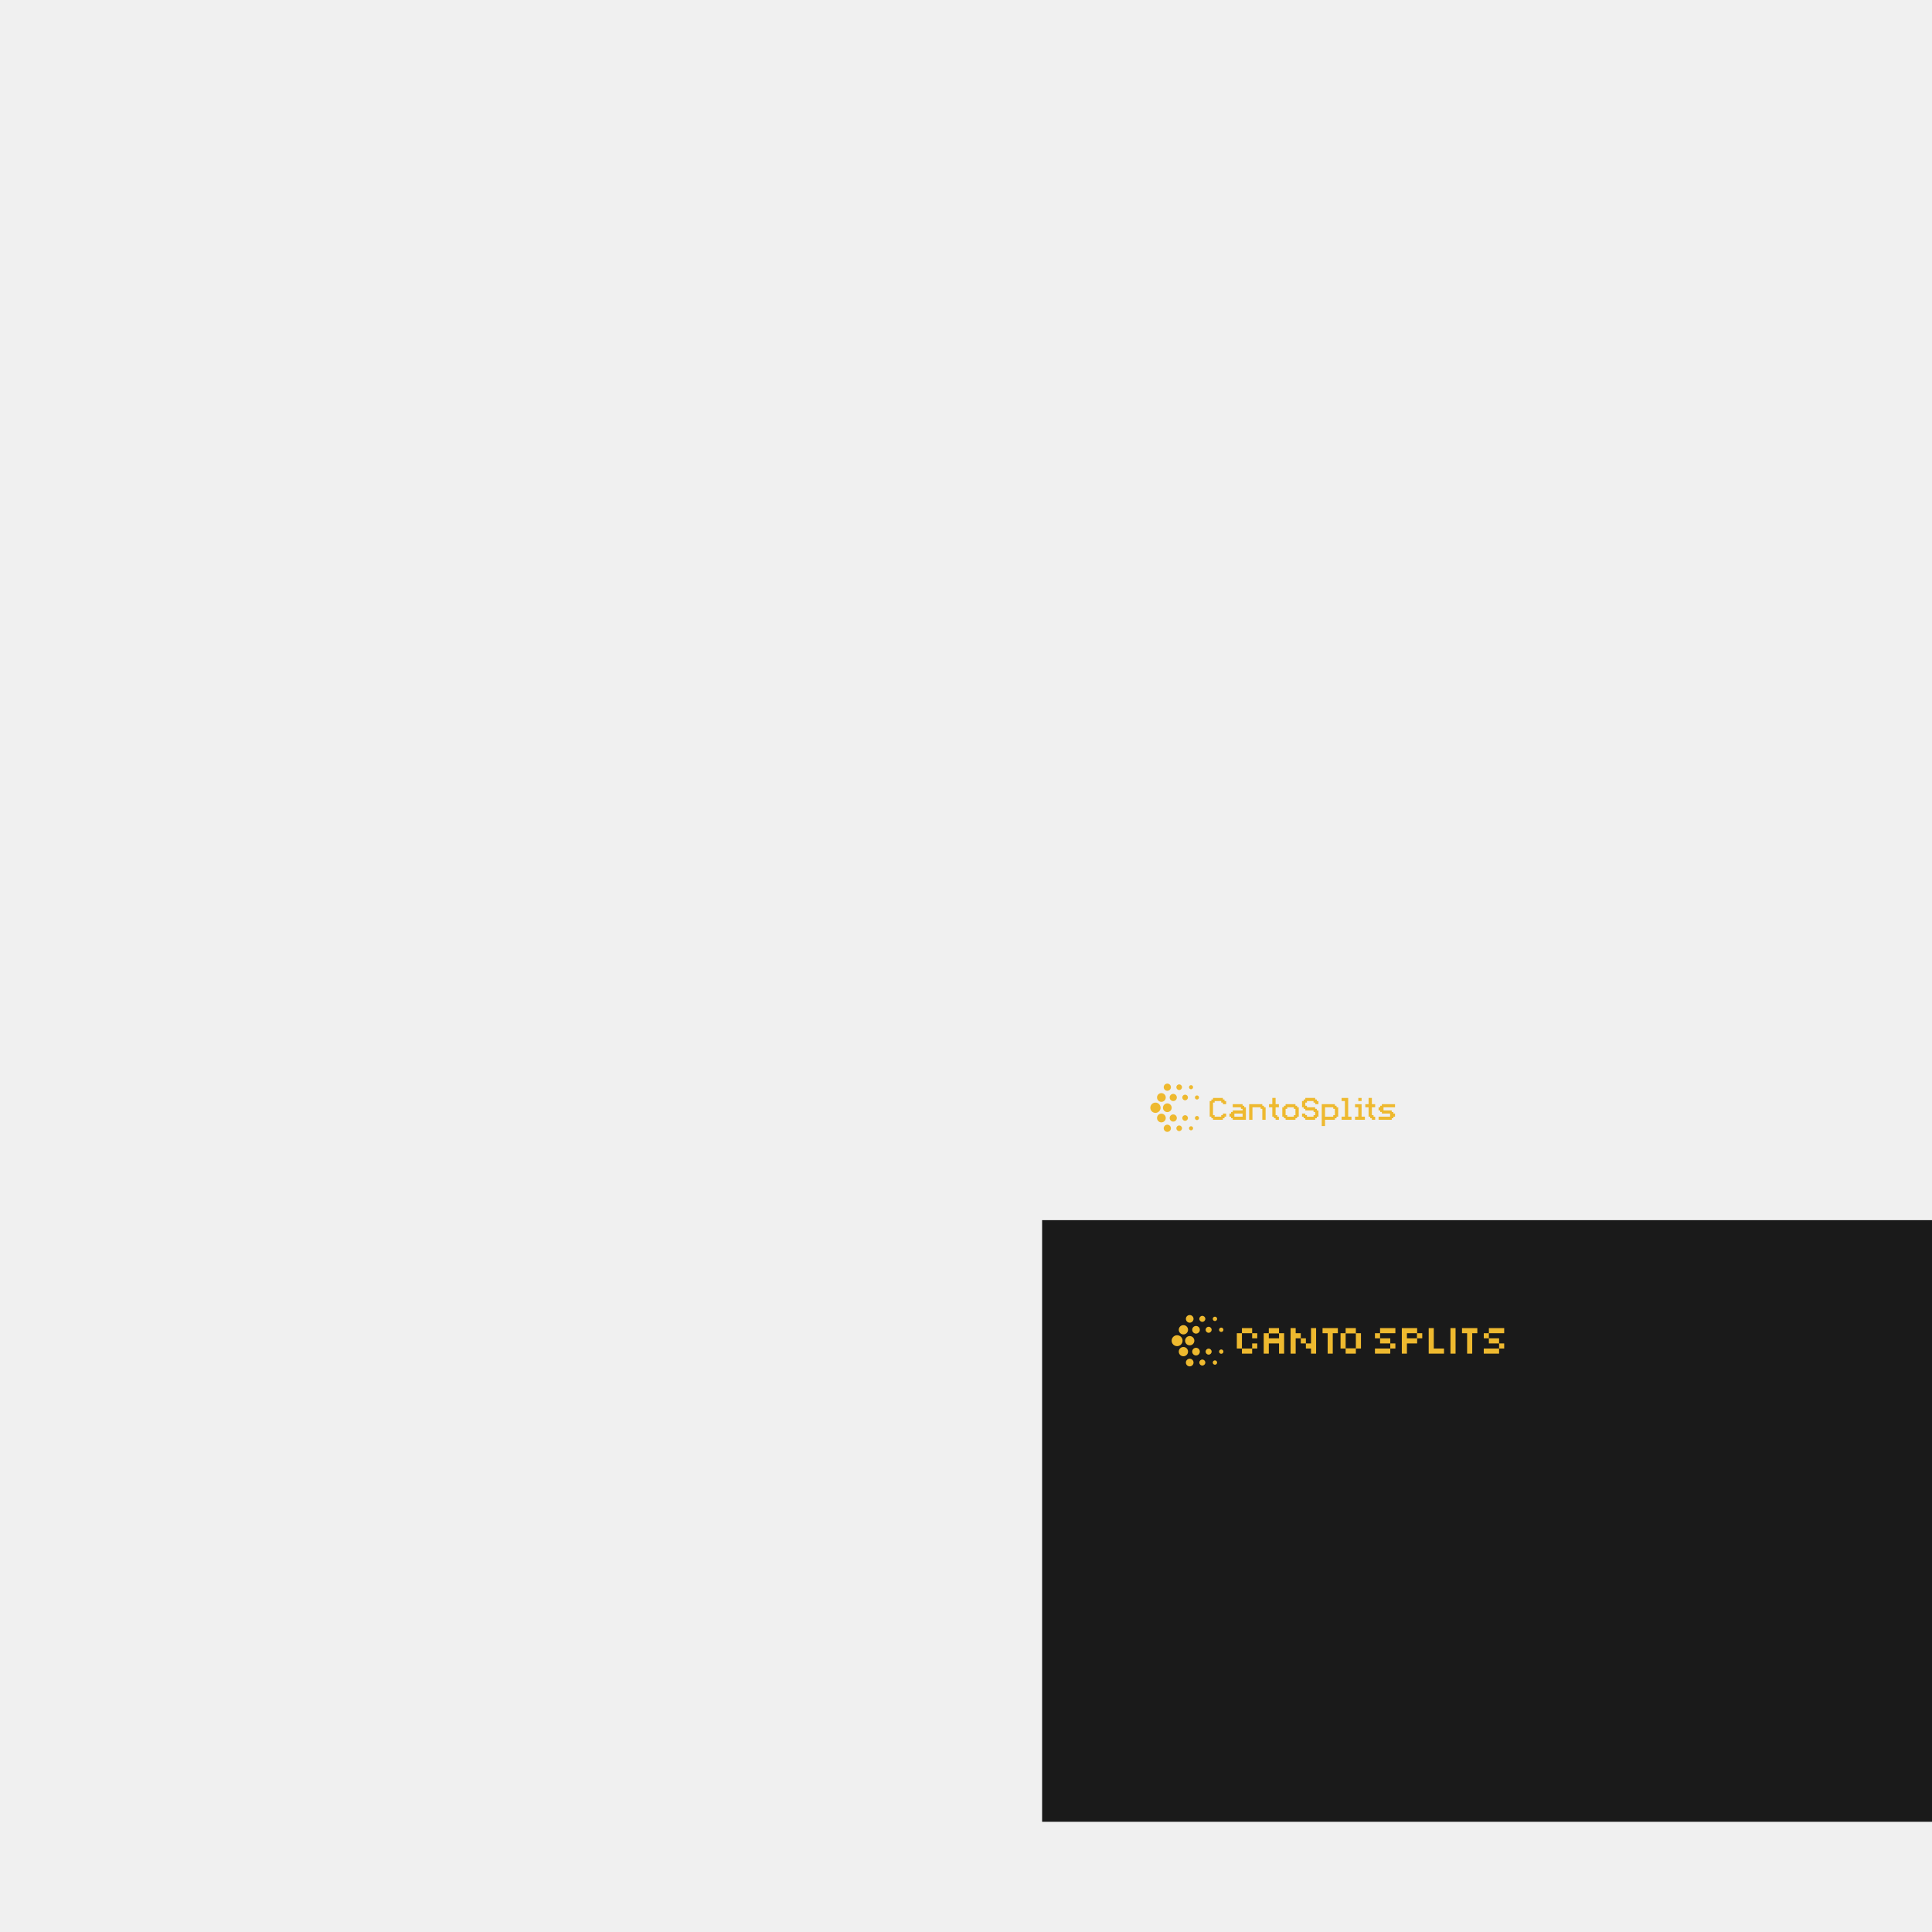
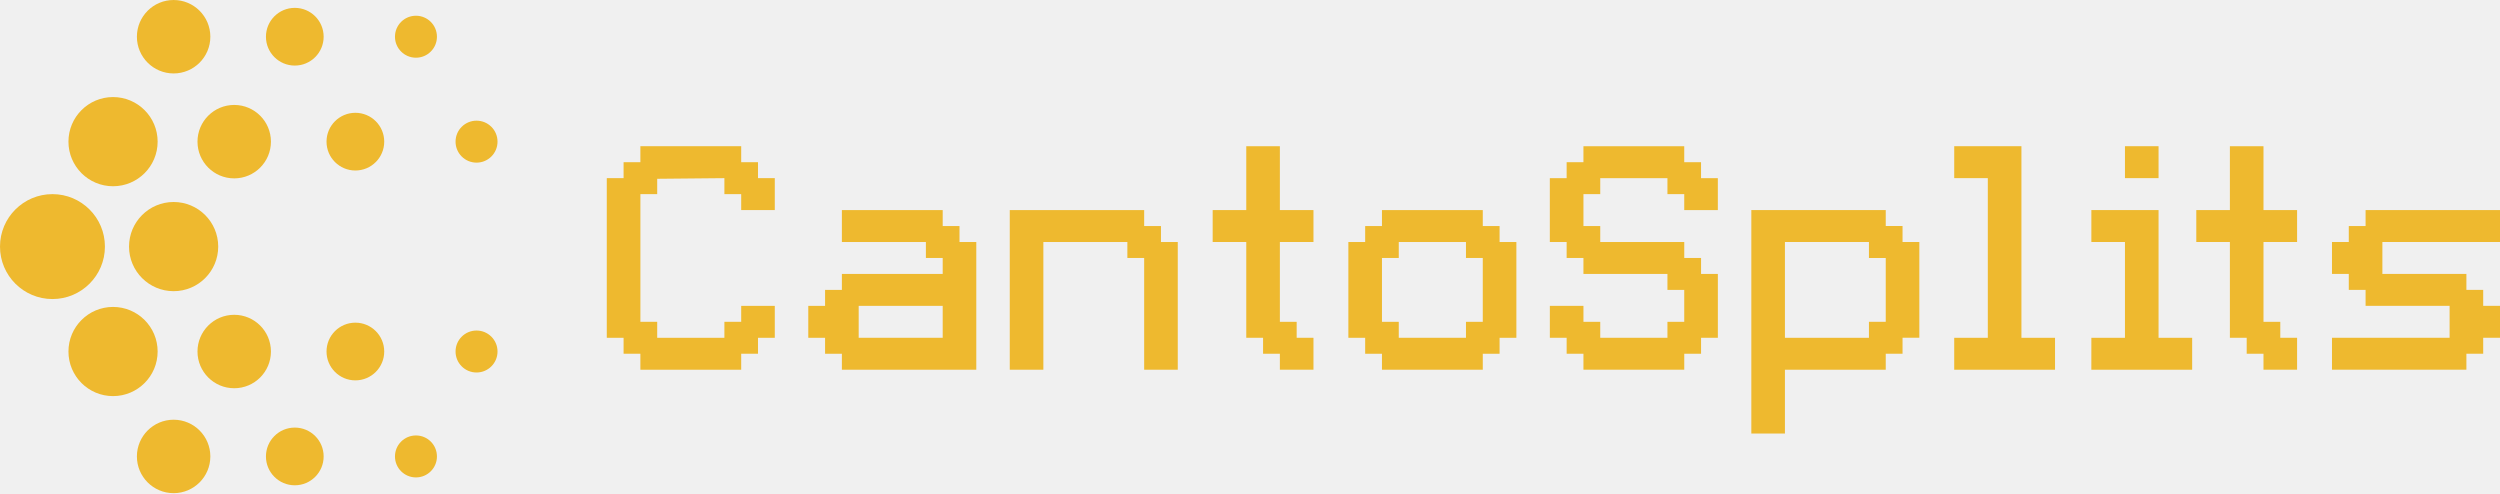
- <svg xmlns="http://www.w3.org/2000/svg" xmlns:xlink="http://www.w3.org/1999/xlink" width="1024" height="1024" viewBox="0 0 1024 1024" fill="none" version="1.1" id="svg938">
-   <defs id="defs942">
-     <clipPath id="clip0_1357_15263">
-       <rect width="36.5" height="39" fill="white" id="rect1213" />
-     </clipPath>
-     <linearGradient id="a" x1="1.28" y1="164.53" x2="258.89" y2="164.53" gradientUnits="userSpaceOnUse">
-       <stop offset="0" stop-color="gold" id="stop16278" />
-       <stop offset="0.02" stop-color="#fcd403" id="stop16280" />
-       <stop offset="0.22" stop-color="#e6be19" id="stop16282" />
-       <stop offset="0.43" stop-color="#d7ad29" id="stop16284" />
-       <stop offset="0.68" stop-color="#cea432" id="stop16286" />
-       <stop offset="1" stop-color="#cba135" id="stop16288" />
-     </linearGradient>
-     <linearGradient id="b" x1="24.75" y1="163.06" x2="282.35" y2="163.06" xlink:href="#a" />
-     <linearGradient id="c" x1="76" y1="99.07" x2="212.99" y2="233.78" xlink:href="#a" />
-     <linearGradient id="d" x1="56.95" y1="324.83" x2="259.85" y2="424.78" gradientUnits="userSpaceOnUse">
-       <stop offset="0" stop-color="gold" id="stop16293" />
-       <stop offset="1" stop-color="#cba135" id="stop16295" />
-     </linearGradient>
-   </defs>
-   <rect style="fill:#1a1a1a;fill-opacity:1;stroke-width:1.45" id="rect2085" width="548.9" height="318.887" x="552.339" y="646.702" />
-   <g id="g4824" style="fill:#eeb92f;fill-opacity:1" transform="matrix(0.1511449,0,0,0.1511449,526.5748,490.5744)">
+ <svg xmlns="http://www.w3.org/2000/svg" width="129.696" height="25.584" viewBox="0 0 129.696 25.584" fill="none" version="1.1" id="svg938">
+   <defs id="defs942" />
+   <g id="g4824" style="fill:#eeb92f;fill-opacity:1" transform="matrix(0.1511449,0,0,0.1511449,-83.12069,-83.75939)">
    <path d="m 567.947,656.81 c 9.945,0 18.006,-8.062 18.006,-18.006 0,-9.945 -8.062,-18.006 -18.006,-18.006 -9.945,0 -18.006,8.062 -18.006,18.006 0,9.945 8.062,18.006 18.006,18.006 z" fill="#222222" id="path4792" style="fill:#eeb92f;fill-opacity:1;stroke-width:0.207" />
    <path d="m 609.534,654.109 c 8.453,0 15.305,-6.852 15.305,-15.305 0,-8.453 -6.853,-15.305 -15.305,-15.305 -8.453,0 -15.306,6.852 -15.306,15.305 0,8.453 6.853,15.305 15.306,15.305 z" fill="#222222" id="path4794" style="fill:#eeb92f;fill-opacity:1;stroke-width:0.207" />
    <path d="m 588.74,690.125 c 8.453,0 15.306,-6.852 15.306,-15.305 0,-8.453 -6.853,-15.305 -15.306,-15.305 -8.453,0 -15.305,6.852 -15.305,15.305 0,8.453 6.853,15.305 15.305,15.305 z" fill="#222222" id="path4796" style="fill:#eeb92f;fill-opacity:1;stroke-width:0.207" />
    <path d="m 630.331,687.424 c 6.961,0 12.604,-5.643 12.604,-12.604 0,-6.961 -5.643,-12.604 -12.604,-12.604 -6.961,0 -12.604,5.643 -12.604,12.604 0,6.961 5.643,12.604 12.604,12.604 z" fill="#222222" id="path4798" style="fill:#eeb92f;fill-opacity:1;stroke-width:0.207" />
    <path d="m 671.918,684.723 c 5.47,0 9.903,-4.434 9.903,-9.904 0,-5.47 -4.434,-9.904 -9.903,-9.904 -5.47,0 -9.904,4.434 -9.904,9.904 0,5.47 4.434,9.904 9.904,9.904 z" fill="#222222" id="path4800" style="fill:#eeb92f;fill-opacity:1;stroke-width:0.207" />
    <path d="m 713.505,682.022 c 3.978,0 7.203,-3.225 7.203,-7.203 0,-3.978 -3.225,-7.203 -7.203,-7.203 -3.978,0 -7.203,3.225 -7.203,7.203 0,3.978 3.225,7.203 7.203,7.203 z" fill="#222222" id="path4802" style="fill:#eeb92f;fill-opacity:1;stroke-width:0.207" />
    <path d="m 609.534,723.437 c 6.961,0 12.604,-5.643 12.604,-12.604 0,-6.961 -5.643,-12.604 -12.604,-12.604 -6.961,0 -12.604,5.643 -12.604,12.604 0,6.961 5.643,12.604 12.604,12.604 z" fill="#222222" id="path4804" style="fill:#eeb92f;fill-opacity:1;stroke-width:0.207" />
    <path d="m 651.124,720.736 c 5.47,0 9.904,-4.434 9.904,-9.903 0,-5.47 -4.434,-9.904 -9.904,-9.904 -5.469,0 -9.903,4.434 -9.903,9.904 0,5.469 4.434,9.903 9.903,9.903 z" fill="#222222" id="path4806" style="fill:#eeb92f;fill-opacity:1;stroke-width:0.207" />
    <path d="m 692.711,718.035 c 3.978,0 7.203,-3.225 7.203,-7.203 0,-3.978 -3.225,-7.203 -7.203,-7.203 -3.978,0 -7.203,3.225 -7.203,7.203 0,3.978 3.225,7.203 7.203,7.203 z" fill="#222222" id="path4808" style="fill:#eeb92f;fill-opacity:1;stroke-width:0.207" />
    <path d="m 588.74,618.092 c 8.453,0 15.306,-6.852 15.306,-15.305 0,-8.453 -6.853,-15.305 -15.306,-15.305 -8.453,0 -15.305,6.853 -15.305,15.305 0,8.453 6.853,15.305 15.305,15.305 z" fill="#222222" id="path4810" style="fill:#eeb92f;fill-opacity:1;stroke-width:0.207" />
    <path d="m 630.331,615.392 c 6.961,0 12.604,-5.643 12.604,-12.604 0,-6.961 -5.643,-12.604 -12.604,-12.604 -6.961,0 -12.604,5.643 -12.604,12.604 0,6.961 5.643,12.604 12.604,12.604 z" fill="#222222" id="path4812" style="fill:#eeb92f;fill-opacity:1;stroke-width:0.207" />
    <path d="m 671.918,612.691 c 5.47,0 9.903,-4.434 9.903,-9.904 0,-5.47 -4.434,-9.903 -9.903,-9.903 -5.47,0 -9.904,4.434 -9.904,9.903 0,5.47 4.434,9.904 9.904,9.904 z" fill="#222222" id="path4814" style="fill:#eeb92f;fill-opacity:1;stroke-width:0.207" />
    <path d="m 713.505,609.99 c 3.978,0 7.203,-3.225 7.203,-7.203 0,-3.978 -3.225,-7.203 -7.203,-7.203 -3.978,0 -7.203,3.225 -7.203,7.203 0,3.978 3.225,7.203 7.203,7.203 z" fill="#222222" id="path4816" style="fill:#eeb92f;fill-opacity:1;stroke-width:0.207" />
    <path d="m 609.534,579.375 c 6.961,0 12.604,-5.643 12.604,-12.604 0,-6.961 -5.643,-12.604 -12.604,-12.604 -6.961,0 -12.604,5.643 -12.604,12.604 0,6.961 5.643,12.604 12.604,12.604 z" fill="#222222" id="path4818" style="fill:#eeb92f;fill-opacity:1;stroke-width:0.207" />
    <path d="m 651.124,576.674 c 5.47,0 9.904,-4.434 9.904,-9.904 0,-5.47 -4.434,-9.903 -9.904,-9.903 -5.469,0 -9.903,4.434 -9.903,9.903 0,5.47 4.434,9.904 9.903,9.904 z" fill="#222222" id="path4820" style="fill:#eeb92f;fill-opacity:1;stroke-width:0.207" />
    <path d="m 692.711,573.973 c 3.978,0 7.203,-3.225 7.203,-7.203 0,-3.978 -3.225,-7.203 -7.203,-7.203 -3.978,0 -7.203,3.225 -7.203,7.203 0,3.978 3.225,7.203 7.203,7.203 z" fill="#222222" id="path4822" style="fill:#eeb92f;fill-opacity:1;stroke-width:0.207" />
  </g>
-   <g aria-label="CantoSplits" id="text4828" style="font-size:20.882px;line-height:1.25;fill:#eeb92f;fill-opacity:1;stroke-width:0.522" transform="matrix(0.8347948,0,0,0.7931587,105.9608,121.6497)">
+   <g aria-label="CantoSplits" id="text4828" style="font-size:20.882px;line-height:1.25;fill:#eeb92f;fill-opacity:1;stroke-width:0.522" transform="matrix(0.8347948,0,0,0.7931587,-503.7347,-452.684)">
    <path d="m 649.485,581.344 h 1.044 v 1.044 h 1.044 v 2.088 h -2.088 v -1.044 h -1.044 v -1.044 l -4.176,0.042 v 1.002 h -1.044 v 8.353 h 1.044 v 1.044 h 4.176 v -1.044 h 1.044 v -1.044 h 2.088 v 2.088 h -1.044 v 1.044 h -1.044 v 1.044 h -6.265 v -1.044 h -1.044 v -1.044 h -1.044 v -10.441 h 1.044 v -1.044 h 1.044 v -1.044 h 6.265 z" style="font-family:ModeSeven;-inkscape-font-specification:ModeSeven;fill:#eeb92f;fill-opacity:1" id="path5955" />
    <path d="m 656.786,590.741 v 2.088 h 5.221 v -2.088 z m -2.088,-1.044 h 1.044 v -1.044 h 6.265 v -1.044 h -1.044 v -1.044 h -5.221 v -2.088 h 6.265 v 1.044 h 1.044 v 1.044 h 1.044 v 8.353 h -8.353 v -1.044 h -1.044 v -1.044 h -1.044 v -2.088 h 1.044 z" style="font-family:ModeSeven;-inkscape-font-specification:ModeSeven;fill:#eeb92f;fill-opacity:1" id="path5957" />
    <path d="m 668.263,594.918 h -2.088 v -10.441 h 8.353 v 1.044 h 1.044 v 1.044 h 1.044 v 8.353 h -2.088 v -7.309 h -1.044 v -1.044 h -5.221 z" style="font-family:ModeSeven;-inkscape-font-specification:ModeSeven;fill:#eeb92f;fill-opacity:1" id="path5959" />
    <path d="m 682.961,591.785 h 1.044 v 1.044 h 1.044 v 2.088 h -2.088 v -1.044 h -1.044 v -1.044 h -1.044 v -6.265 h -2.088 v -2.088 h 2.088 v -4.176 h 2.088 v 4.176 h 2.088 v 2.088 h -2.088 z" style="font-family:ModeSeven;-inkscape-font-specification:ModeSeven;fill:#eeb92f;fill-opacity:1" id="path5961" />
    <path d="m 690.35,586.565 v 1.044 h -1.044 v 4.176 h 1.044 v 1.044 h 4.176 v -1.044 h 1.044 v -4.176 h -1.044 v -1.044 z m -2.088,-1.044 h 1.044 v -1.044 h 6.265 v 1.044 h 1.044 v 1.044 h 1.044 v 6.265 h -1.044 v 1.044 h -1.044 v 1.044 h -6.265 v -1.044 h -1.044 v -1.044 h -1.044 v -6.265 h 1.044 z" style="font-family:ModeSeven;-inkscape-font-specification:ModeSeven;fill:#eeb92f;fill-opacity:1" id="path5963" />
    <path d="m 701.827,591.785 h 1.044 v 1.044 h 4.176 v -1.044 h 1.044 v -2.088 h -1.044 v -1.044 h -5.221 v -1.044 h -1.044 v -1.044 h -1.044 v -4.176 h 1.044 v -1.044 h 1.044 v -1.044 h 6.265 v 1.044 h 1.044 v 1.044 h 1.044 v 2.088 h -2.088 v -1.044 h -1.044 v -1.044 h -4.176 v 1.044 h -1.044 v 2.088 h 1.044 v 1.044 h 5.221 v 1.044 h 1.044 v 1.044 h 1.044 v 4.176 h -1.044 v 1.044 h -1.044 v 1.044 h -6.265 v -1.044 h -1.044 v -1.044 h -1.044 v -2.088 h 2.088 z" style="font-family:ModeSeven;-inkscape-font-specification:ModeSeven;fill:#eeb92f;fill-opacity:1" id="path5965" />
    <path d="m 720.613,593.873 v 1.044 h -6.265 v 4.176 h -2.088 v -14.618 h 8.353 v 1.044 h 1.044 v 1.044 h 1.044 v 6.265 h -1.044 v 1.044 z m -6.265,-1.044 h 5.221 v -1.044 h 1.044 v -4.176 h -1.044 v -1.044 h -5.221 z" style="font-family:ModeSeven;-inkscape-font-specification:ModeSeven;fill:#eeb92f;fill-opacity:1" id="path5967" />
    <path d="m 724.869,580.3 h 4.176 v 12.529 h 2.088 v 2.088 h -6.265 v -2.088 h 2.088 v -10.441 h -2.088 z" style="font-family:ModeSeven;-inkscape-font-specification:ModeSeven;fill:#eeb92f;fill-opacity:1" id="path5969" />
    <path d="m 735.479,580.3 h 2.088 v 2.088 h -2.088 z m -2.088,12.529 h 2.088 v -6.265 h -2.088 v -2.088 h 4.176 v 8.353 h 2.088 v 2.088 h -6.265 z" style="font-family:ModeSeven;-inkscape-font-specification:ModeSeven;fill:#eeb92f;fill-opacity:1" id="path5971" />
    <path d="m 744.088,591.785 h 1.044 v 1.044 h 1.044 v 2.088 h -2.088 v -1.044 h -1.044 v -1.044 h -1.044 v -6.265 h -2.088 v -2.088 h 2.088 v -4.176 h 2.088 v 4.176 h 2.088 v 2.088 h -2.088 z" style="font-family:ModeSeven;-inkscape-font-specification:ModeSeven;fill:#eeb92f;fill-opacity:1" id="path5973" />
    <path d="m 750.433,584.476 h 8.353 v 2.088 h -7.309 v 2.088 h 5.221 v 1.044 h 1.044 v 1.044 h 1.044 v 2.088 h -1.044 v 1.044 h -1.044 v 1.044 h -8.353 v -2.088 h 7.309 v -2.088 h -5.221 v -1.044 h -1.044 v -1.044 h -1.044 v -2.088 h 1.044 v -1.044 h 1.044 z" style="font-family:ModeSeven;-inkscape-font-specification:ModeSeven;fill:#eeb92f;fill-opacity:1" id="path5975" />
  </g>
-   <path d="m 663.667,709.337 v -2.707 h -5.414 v -2.707 h 5.414 v 2.707 h 2.707 v 2.707 z m -5.414,8.121 v -2.707 h -2.707 v -8.121 h 2.707 v 8.121 h 5.414 v 2.707 z m 5.414,-2.707 v -2.707 h 2.707 v 2.707 z" style="font-size:26.613px;line-height:1.25;font-family:Silkscreen;-inkscape-font-specification:Silkscreen;fill:#eeb92f;fill-opacity:1;stroke-width:0.541" id="path2596" />
-   <path d="m 669.788,717.458 v -10.828 h 2.707 v -2.707 h 5.414 v 2.707 h 2.707 v 10.828 h -2.707 v -5.414 h -5.414 v 5.414 z m 2.707,-8.121 h 5.414 v -2.599 h -5.414 z" style="font-size:26.613px;line-height:1.25;font-family:Silkscreen;-inkscape-font-specification:Silkscreen;fill:#eeb92f;fill-opacity:1;stroke-width:0.541" id="path2598" />
-   <path d="m 684.03,717.458 v -13.535 h 2.707 v 2.707 h 2.707 v 2.707 h 2.707 v 2.707 h 2.707 v -8.121 h 2.707 v 13.535 h -2.707 v -2.707 h -2.707 v -2.707 h -2.707 v -2.707 h -2.707 v 8.121 z" style="font-size:26.613px;line-height:1.25;font-family:Silkscreen;-inkscape-font-specification:Silkscreen;fill:#eeb92f;fill-opacity:1;stroke-width:0.541" id="path2600" />
-   <path d="m 703.685,717.458 v -10.828 h -2.707 v -2.707 h 8.121 v 2.707 h -2.707 v 10.828 z" style="font-size:26.613px;line-height:1.25;font-family:Silkscreen;-inkscape-font-specification:Silkscreen;fill:#eeb92f;fill-opacity:1;stroke-width:0.541" id="path2602" />
-   <path d="m 713.22,717.458 v -2.707 h -2.707 v -8.121 h 2.707 v -2.707 h 5.414 v 2.707 h 2.707 v 8.121 h -2.707 v 2.707 z m 0,-2.815 h 5.414 v -7.904 h -5.414 z" style="font-size:26.613px;line-height:1.25;font-family:Silkscreen;-inkscape-font-specification:Silkscreen;fill:#eeb92f;fill-opacity:1;stroke-width:0.541" id="path2604" />
-   <path d="m 731.461,706.63 v -2.707 h 8.121 v 2.707 z m 5.414,8.121 v -2.707 h -5.414 v -2.707 h -2.707 v -2.707 h 2.707 v 2.707 h 5.414 v 2.707 h 2.707 v 2.707 z m -8.121,2.707 v -2.707 h 8.121 v 2.707 z" style="font-size:26.613px;line-height:1.25;font-family:Silkscreen;-inkscape-font-specification:Silkscreen;fill:#eeb92f;fill-opacity:1;stroke-width:0.541" id="path2606" />
-   <path d="m 742.996,717.458 v -13.535 h 8.121 v 2.707 h 2.707 v 2.707 h -2.707 v 2.707 h -5.414 v 5.414 z m 2.707,-8.121 h 5.306 v -2.707 h -5.306 z" style="font-size:26.613px;line-height:1.25;font-family:Silkscreen;-inkscape-font-specification:Silkscreen;fill:#eeb92f;fill-opacity:1;stroke-width:0.541" id="path2608" />
-   <path d="m 757.238,717.458 v -13.535 h 2.707 v 10.828 h 5.414 v 2.707 z" style="font-size:26.613px;line-height:1.25;font-family:Silkscreen;-inkscape-font-specification:Silkscreen;fill:#eeb92f;fill-opacity:1;stroke-width:0.541" id="path2610" />
-   <path d="m 768.772,717.458 v -13.535 h 2.707 v 13.535 z" style="font-size:26.613px;line-height:1.25;font-family:Silkscreen;-inkscape-font-specification:Silkscreen;fill:#eeb92f;fill-opacity:1;stroke-width:0.541" id="path2612" />
-   <path d="m 777.6,717.458 v -10.828 h -2.707 v -2.707 h 8.121 v 2.707 h -2.707 v 10.828 z" style="font-size:26.613px;line-height:1.25;font-family:Silkscreen;-inkscape-font-specification:Silkscreen;fill:#eeb92f;fill-opacity:1;stroke-width:0.541" id="path2614" />
-   <path d="m 789.135,706.63 v -2.707 h 8.121 v 2.707 z m 5.414,8.121 v -2.707 h -5.414 v -2.707 h -2.707 v -2.707 h 2.707 v 2.707 h 5.414 v 2.707 h 2.707 v 2.707 z m -8.121,2.707 v -2.707 h 8.121 v 2.707 z" style="font-size:26.613px;line-height:1.25;font-family:Silkscreen;-inkscape-font-specification:Silkscreen;fill:#eeb92f;fill-opacity:1;stroke-width:0.541" id="path2616" />
-   <g id="g2594" style="fill:#eeb92f;fill-opacity:1" transform="matrix(0.1607364,0,0,0.1607364,532.5989,607.9206)">
-     <path d="m 567.947,656.81 c 9.945,0 18.006,-8.062 18.006,-18.006 0,-9.945 -8.062,-18.006 -18.006,-18.006 -9.945,0 -18.006,8.062 -18.006,18.006 0,9.945 8.062,18.006 18.006,18.006 z" fill="#222222" id="path2562" style="fill:#eeb92f;fill-opacity:1;stroke-width:0.207" />
-     <path d="m 609.534,654.109 c 8.453,0 15.305,-6.852 15.305,-15.305 0,-8.453 -6.853,-15.305 -15.305,-15.305 -8.453,0 -15.306,6.852 -15.306,15.305 0,8.453 6.853,15.305 15.306,15.305 z" fill="#222222" id="path2564" style="fill:#eeb92f;fill-opacity:1;stroke-width:0.207" />
-     <path d="m 588.74,690.125 c 8.453,0 15.306,-6.852 15.306,-15.305 0,-8.453 -6.853,-15.305 -15.306,-15.305 -8.453,0 -15.305,6.852 -15.305,15.305 0,8.453 6.853,15.305 15.305,15.305 z" fill="#222222" id="path2566" style="fill:#eeb92f;fill-opacity:1;stroke-width:0.207" />
-     <path d="m 630.331,687.424 c 6.961,0 12.604,-5.643 12.604,-12.604 0,-6.961 -5.643,-12.604 -12.604,-12.604 -6.961,0 -12.604,5.643 -12.604,12.604 0,6.961 5.643,12.604 12.604,12.604 z" fill="#222222" id="path2568" style="fill:#eeb92f;fill-opacity:1;stroke-width:0.207" />
-     <path d="m 671.918,684.723 c 5.47,0 9.903,-4.434 9.903,-9.904 0,-5.47 -4.434,-9.904 -9.903,-9.904 -5.47,0 -9.904,4.434 -9.904,9.904 0,5.47 4.434,9.904 9.904,9.904 z" fill="#222222" id="path2570" style="fill:#eeb92f;fill-opacity:1;stroke-width:0.207" />
-     <path d="m 713.505,682.022 c 3.978,0 7.203,-3.225 7.203,-7.203 0,-3.978 -3.225,-7.203 -7.203,-7.203 -3.978,0 -7.203,3.225 -7.203,7.203 0,3.978 3.225,7.203 7.203,7.203 z" fill="#222222" id="path2572" style="fill:#eeb92f;fill-opacity:1;stroke-width:0.207" />
-     <path d="m 609.534,723.437 c 6.961,0 12.604,-5.643 12.604,-12.604 0,-6.961 -5.643,-12.604 -12.604,-12.604 -6.961,0 -12.604,5.643 -12.604,12.604 0,6.961 5.643,12.604 12.604,12.604 z" fill="#222222" id="path2574" style="fill:#eeb92f;fill-opacity:1;stroke-width:0.207" />
-     <path d="m 651.124,720.736 c 5.47,0 9.904,-4.434 9.904,-9.903 0,-5.47 -4.434,-9.904 -9.904,-9.904 -5.469,0 -9.903,4.434 -9.903,9.904 0,5.469 4.434,9.903 9.903,9.903 z" fill="#222222" id="path2576" style="fill:#eeb92f;fill-opacity:1;stroke-width:0.207" />
-     <path d="m 692.711,718.035 c 3.978,0 7.203,-3.225 7.203,-7.203 0,-3.978 -3.225,-7.203 -7.203,-7.203 -3.978,0 -7.203,3.225 -7.203,7.203 0,3.978 3.225,7.203 7.203,7.203 z" fill="#222222" id="path2578" style="fill:#eeb92f;fill-opacity:1;stroke-width:0.207" />
-     <path d="m 588.74,618.092 c 8.453,0 15.306,-6.852 15.306,-15.305 0,-8.453 -6.853,-15.305 -15.306,-15.305 -8.453,0 -15.305,6.853 -15.305,15.305 0,8.453 6.853,15.305 15.305,15.305 z" fill="#222222" id="path2580" style="fill:#eeb92f;fill-opacity:1;stroke-width:0.207" />
-     <path d="m 630.331,615.392 c 6.961,0 12.604,-5.643 12.604,-12.604 0,-6.961 -5.643,-12.604 -12.604,-12.604 -6.961,0 -12.604,5.643 -12.604,12.604 0,6.961 5.643,12.604 12.604,12.604 z" fill="#222222" id="path2582" style="fill:#eeb92f;fill-opacity:1;stroke-width:0.207" />
-     <path d="m 671.918,612.691 c 5.47,0 9.903,-4.434 9.903,-9.904 0,-5.47 -4.434,-9.903 -9.903,-9.903 -5.47,0 -9.904,4.434 -9.904,9.903 0,5.47 4.434,9.904 9.904,9.904 z" fill="#222222" id="path2584" style="fill:#eeb92f;fill-opacity:1;stroke-width:0.207" />
-     <path d="m 713.505,609.99 c 3.978,0 7.203,-3.225 7.203,-7.203 0,-3.978 -3.225,-7.203 -7.203,-7.203 -3.978,0 -7.203,3.225 -7.203,7.203 0,3.978 3.225,7.203 7.203,7.203 z" fill="#222222" id="path2586" style="fill:#eeb92f;fill-opacity:1;stroke-width:0.207" />
-     <path d="m 609.534,579.375 c 6.961,0 12.604,-5.643 12.604,-12.604 0,-6.961 -5.643,-12.604 -12.604,-12.604 -6.961,0 -12.604,5.643 -12.604,12.604 0,6.961 5.643,12.604 12.604,12.604 z" fill="#222222" id="path2588" style="fill:#eeb92f;fill-opacity:1;stroke-width:0.207" />
-     <path d="m 651.124,576.674 c 5.47,0 9.904,-4.434 9.904,-9.904 0,-5.47 -4.434,-9.903 -9.904,-9.903 -5.469,0 -9.903,4.434 -9.903,9.903 0,5.47 4.434,9.904 9.903,9.904 z" fill="#222222" id="path2590" style="fill:#eeb92f;fill-opacity:1;stroke-width:0.207" />
-     <path d="m 692.711,573.973 c 3.978,0 7.203,-3.225 7.203,-7.203 0,-3.978 -3.225,-7.203 -7.203,-7.203 -3.978,0 -7.203,3.225 -7.203,7.203 0,3.978 3.225,7.203 7.203,7.203 z" fill="#222222" id="path2592" style="fill:#eeb92f;fill-opacity:1;stroke-width:0.207" />
-   </g>
</svg>
